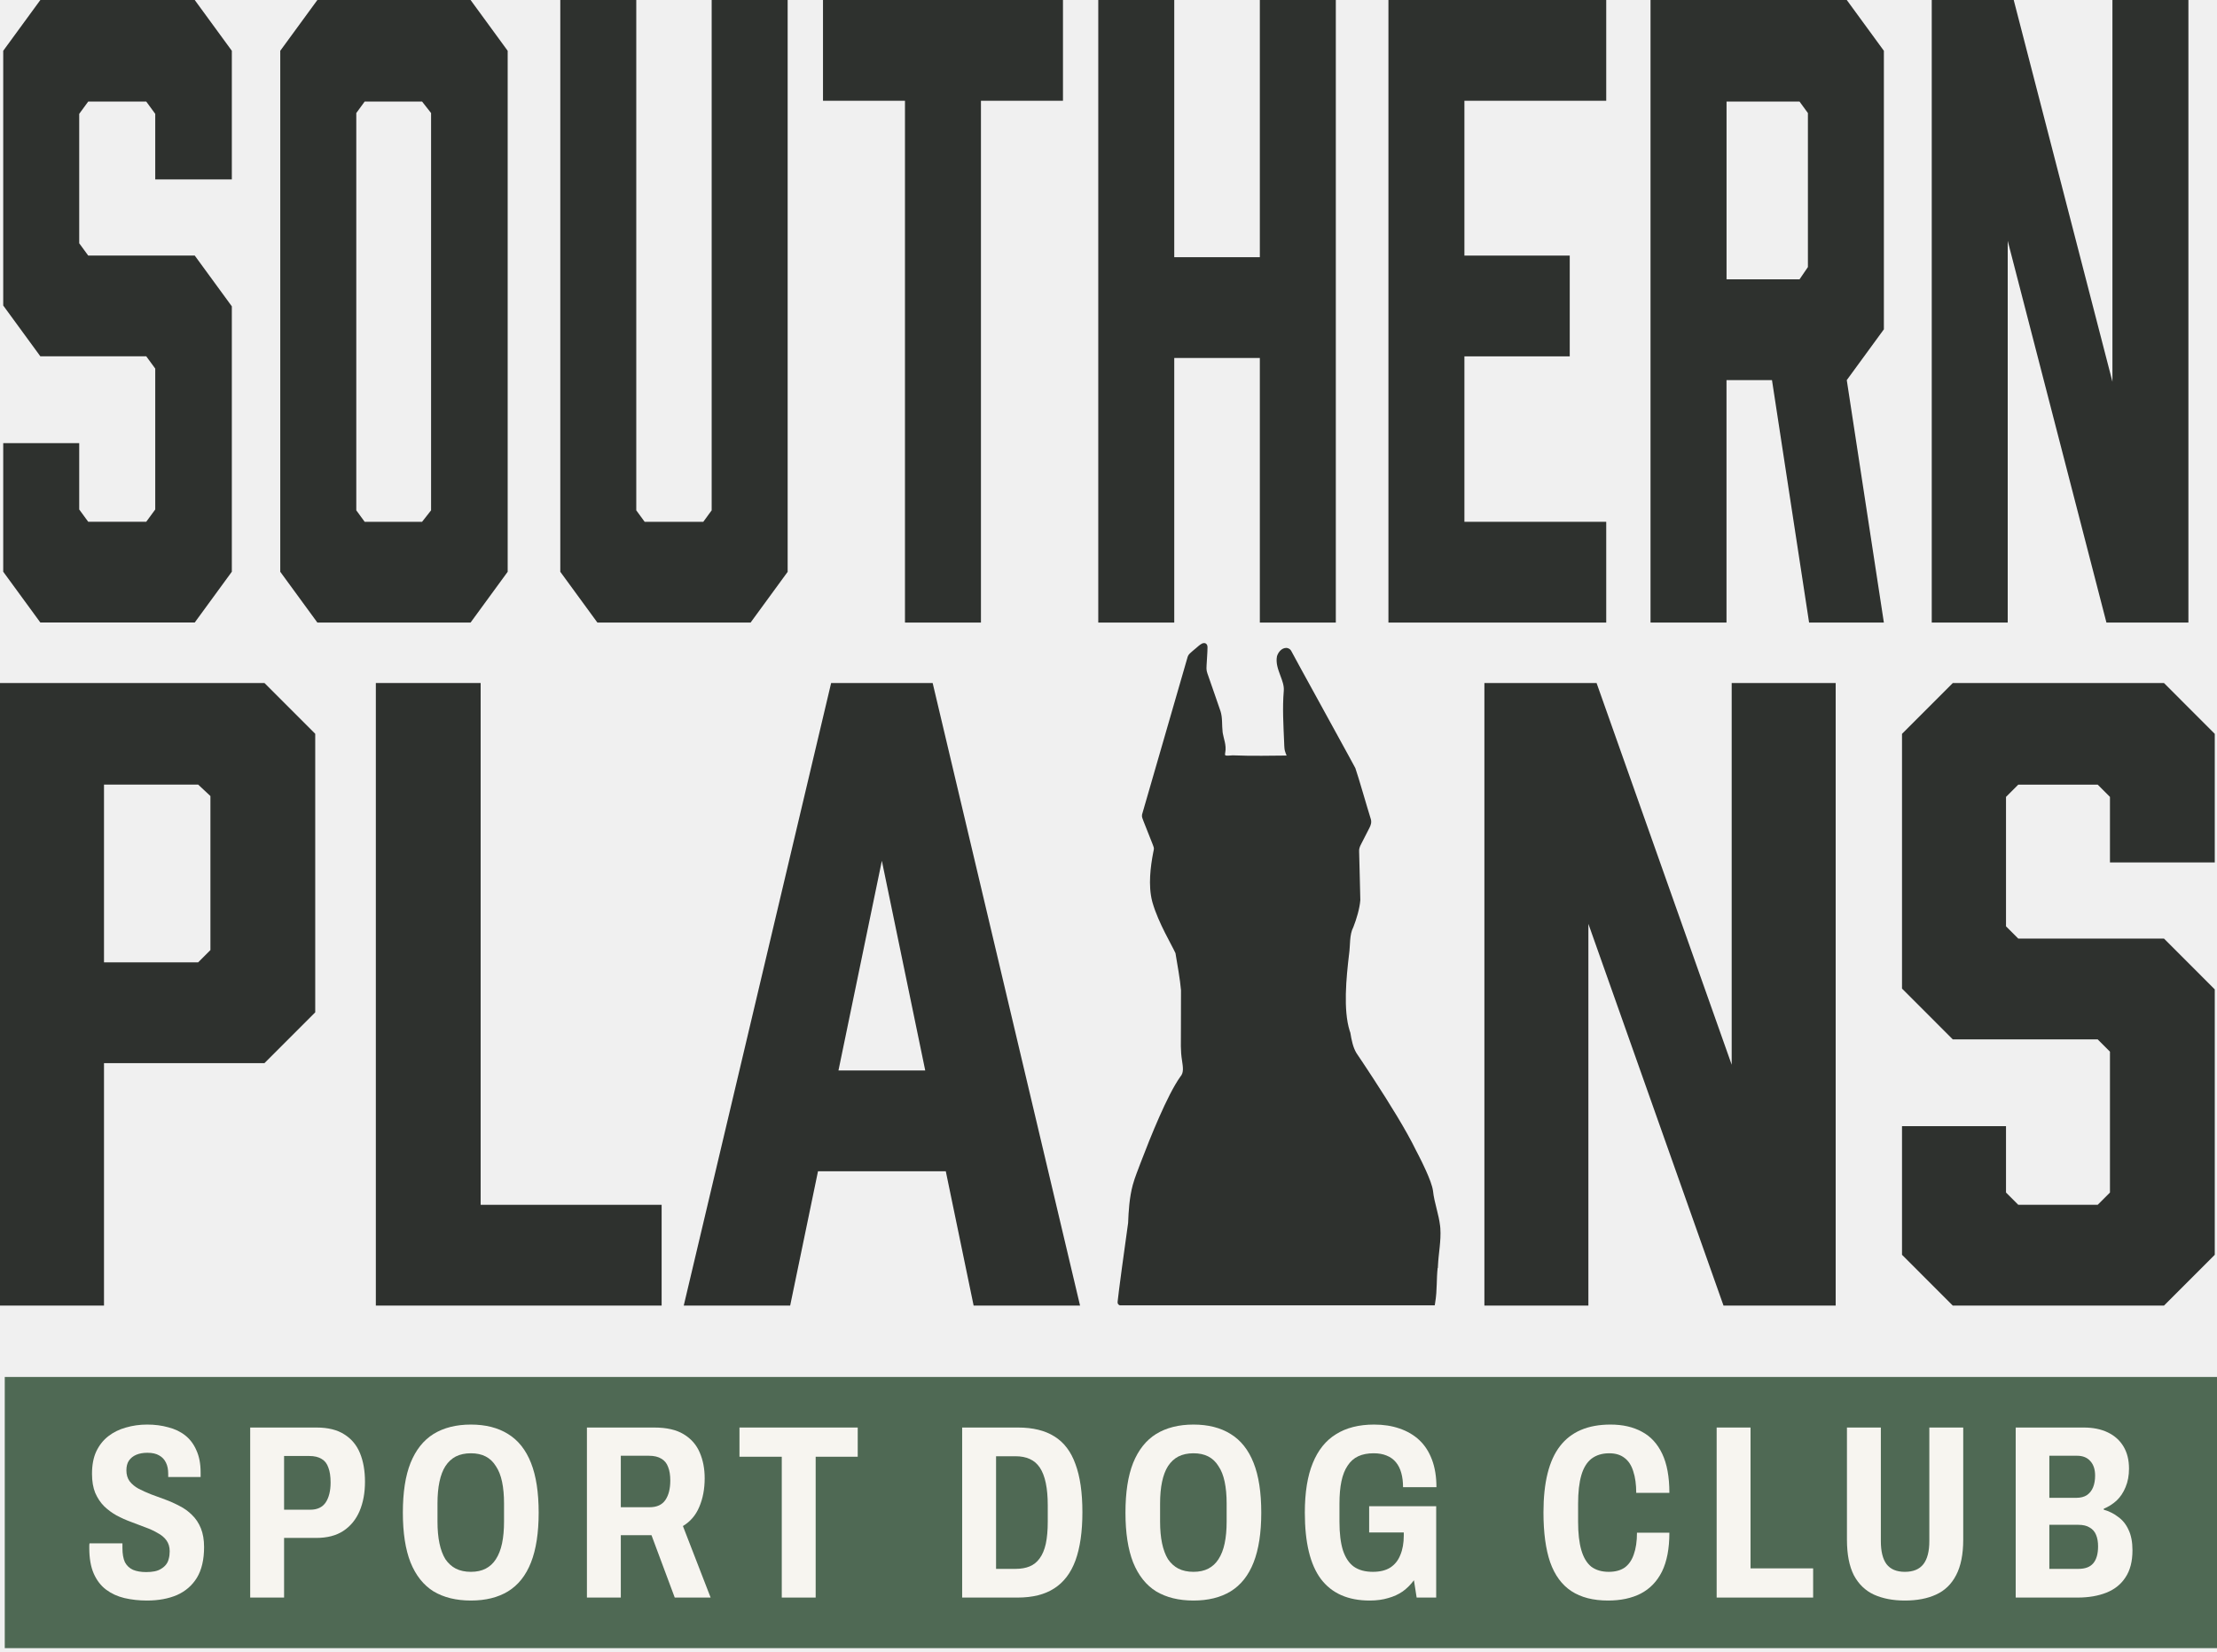
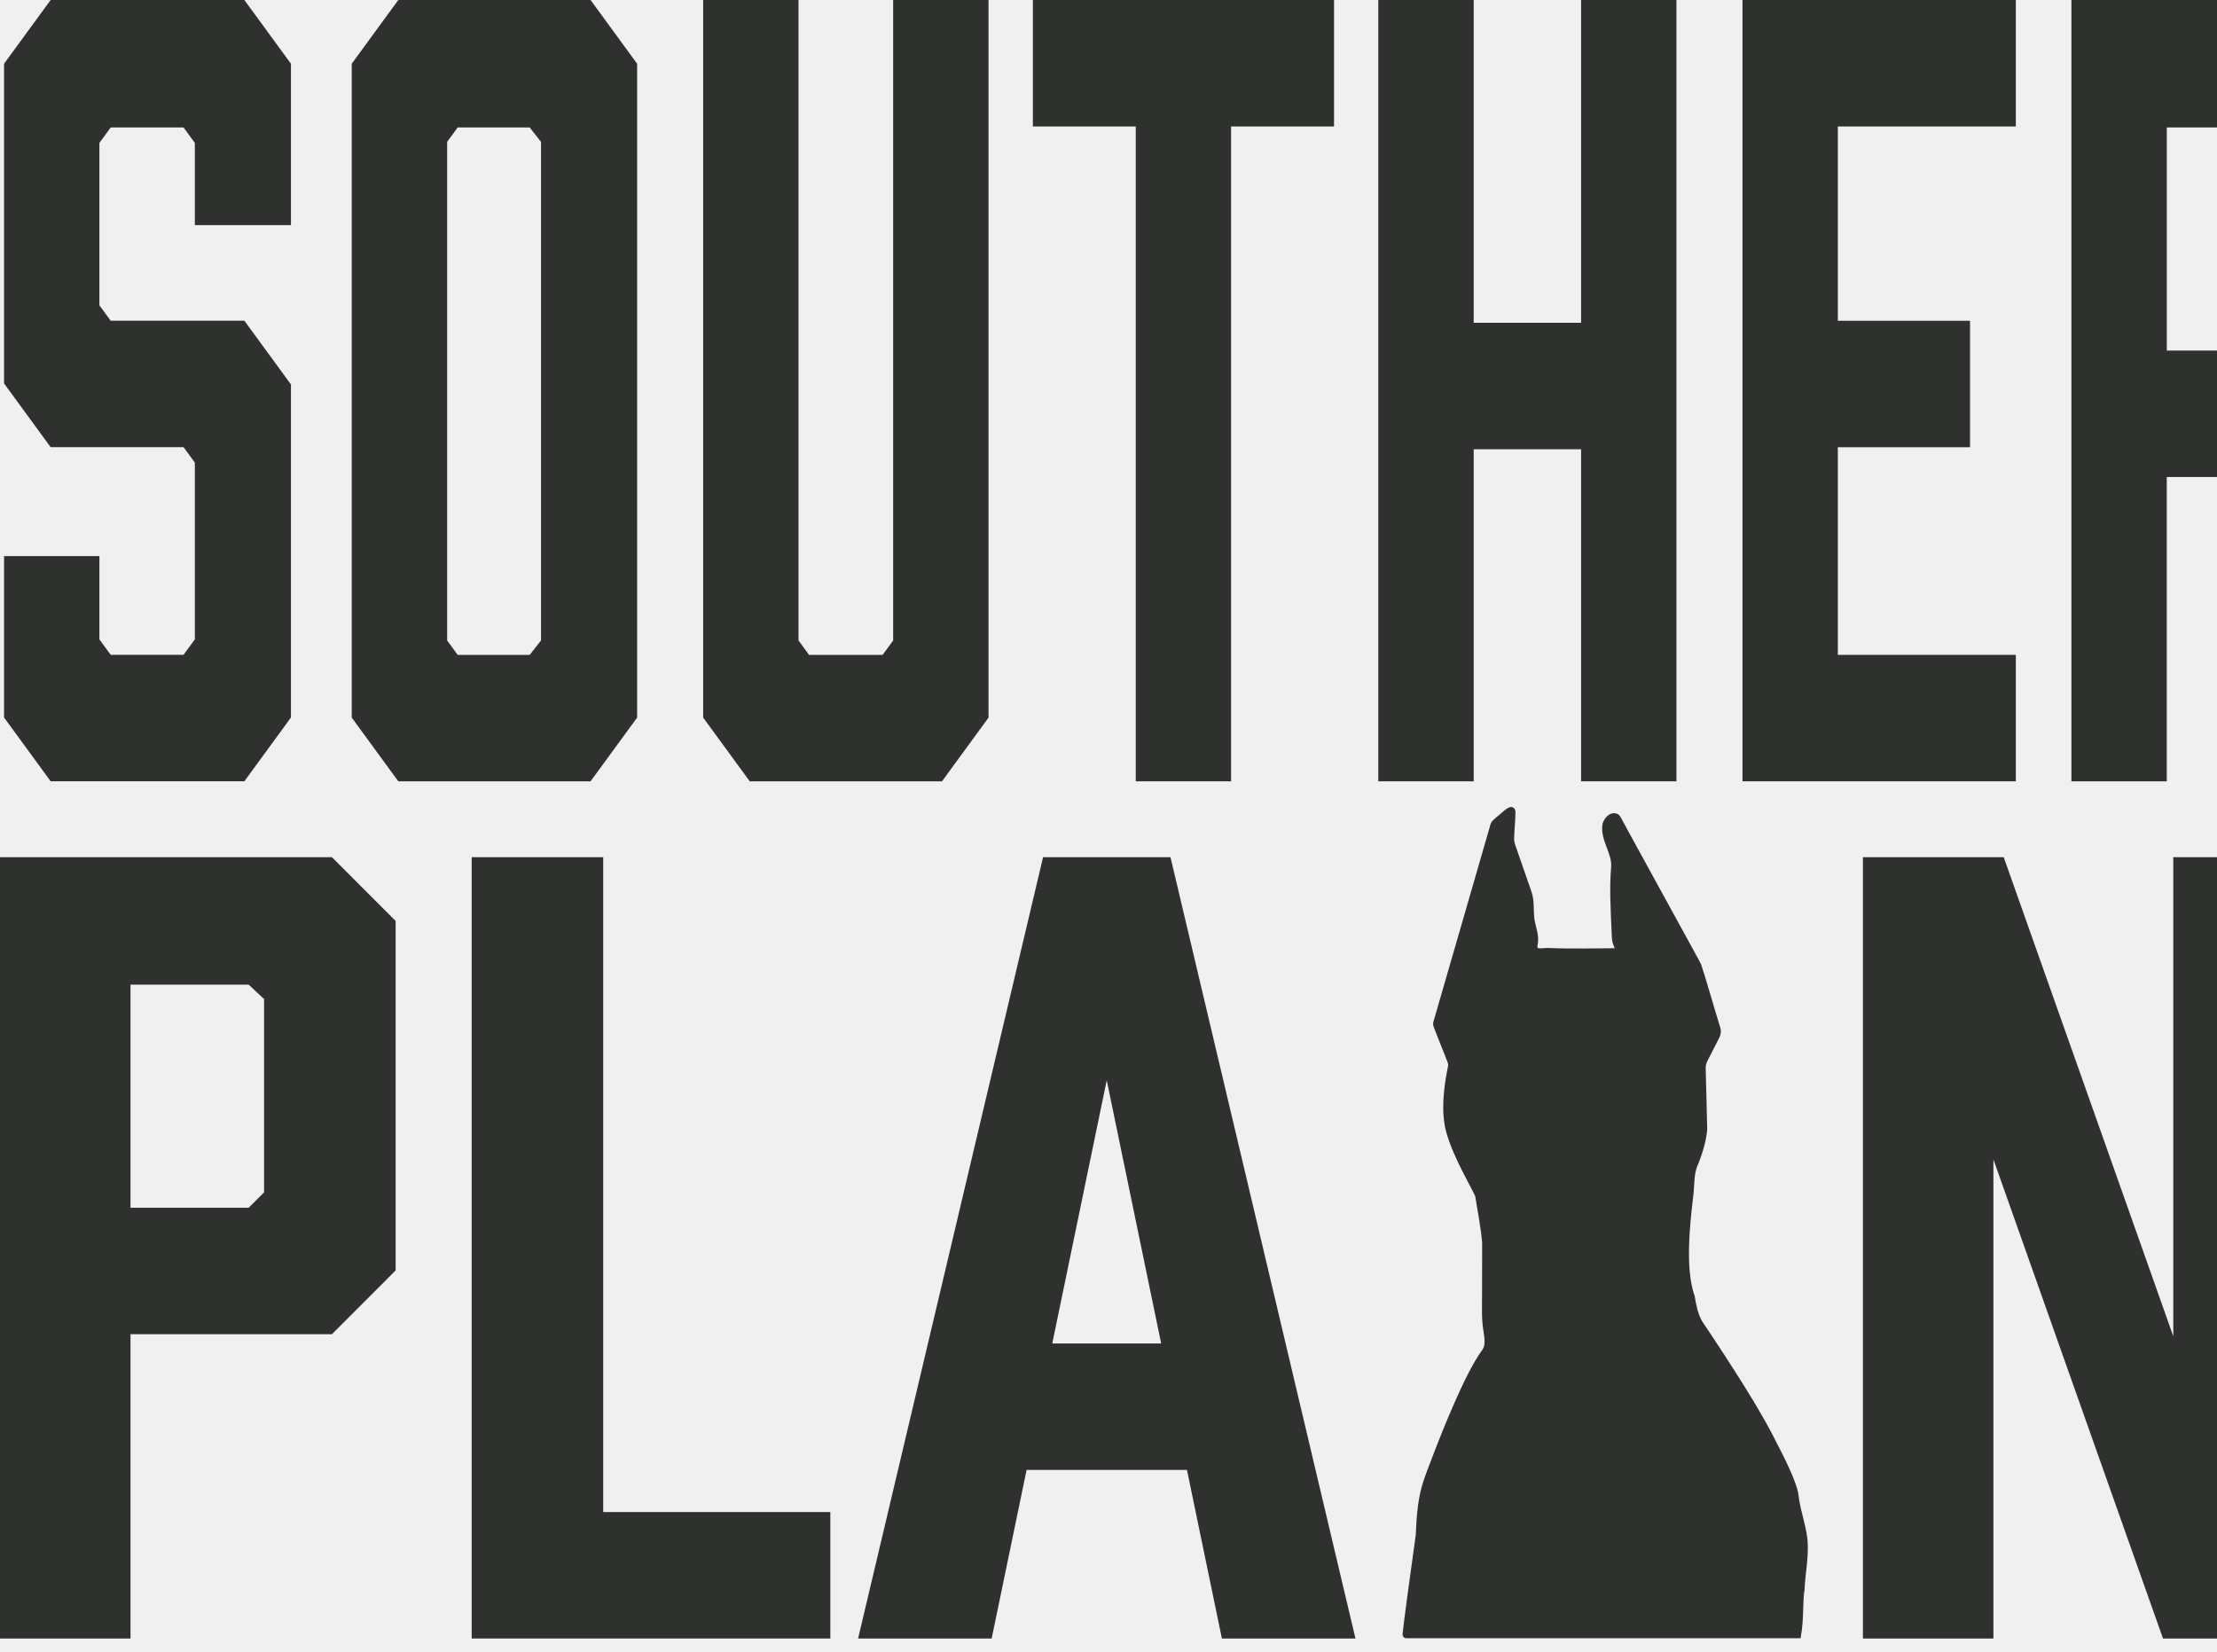
- <svg xmlns="http://www.w3.org/2000/svg" width="251" height="187" viewBox="0 0 251 187" fill="none">
+ <svg xmlns="http://www.w3.org/2000/svg" width="200" height="149" viewBox="0 0 200 149" fill="none">
  <g clip-path="url(#clip0_735_431)">
    <path d="M17.576 20.311V12.891L16.558 11.5H9.986L8.968 12.891V27.543L9.986 28.934H22.046L26.247 34.684V64.733L22.046 70.483H4.568L0.366 64.733V50.172H8.968V57.684L9.986 59.075H16.558L17.576 57.684V41.733L16.558 40.342H4.568L0.366 34.592V5.75L4.568 0H22.046L26.247 5.75V20.311H17.576Z" fill="#2E312E" />
    <path d="M57.477 5.75V64.739L53.276 70.489H35.932L31.73 64.739V5.75L35.932 0H53.276L57.477 5.75ZM47.787 11.5H41.286L40.338 12.799V57.781L41.286 59.08H47.787L48.805 57.781V12.799L47.787 11.5Z" fill="#2E312E" />
    <path d="M89.18 64.739L84.979 70.489H67.635L63.434 64.739V0H72.036V57.781L72.984 59.08H79.625L80.573 57.781V0H89.175V64.739H89.18Z" fill="#2E312E" />
    <path d="M120.34 11.409H111.059V70.489H102.458V11.409H93.177V0H120.345V11.409H120.34Z" fill="#2E312E" />
    <path d="M132.944 0V29.122H142.634V0H151.236V70.489H142.634V40.531H132.944V70.489H124.342V0H132.944Z" fill="#2E312E" />
    <path d="M157.193 70.489V0H181.851V11.409H165.795V28.939H177.72V40.348H165.795V59.08H181.851V70.489H157.193Z" fill="#2E312E" />
    <path d="M186.866 70.489V0H209.084L213.285 5.75V37.287L209.084 43.037L213.285 70.489H204.818L200.617 43.037H195.468V70.489H186.866ZM203.736 31.628L204.684 30.238V12.799L203.736 11.5H195.473V31.628H203.736Z" fill="#2E312E" />
    <path d="M218.704 70.489V0H227.985L239.161 43.22V0H247.763V70.489H238.482L227.306 27.269V70.489H218.704Z" fill="#2E312E" />
    <path d="M0 147.822V77.333H29.942L35.689 83.083V114.62L29.942 120.37H11.774V147.822H0ZM22.434 108.961L23.823 107.571V90.132L22.434 88.833H11.774V108.961H22.434Z" fill="#2E312E" />
    <path d="M74.901 147.822H42.551V77.333H54.417V136.413H74.907V147.822H74.901Z" fill="#2E312E" />
    <path d="M107.074 132.614H92.611L89.46 147.822H77.411L94.098 77.333H105.592L122.279 147.822H110.23L107.079 132.614H107.074ZM104.752 121.205L99.84 97.461L94.927 121.205H104.752Z" fill="#2E312E" />
    <path d="M168.057 147.822V77.333H180.758L196.055 120.553V77.333H207.829V147.822H195.128L179.831 104.601V147.822H168.057Z" fill="#2E312E" />
    <path d="M238.881 97.65V90.229L237.491 88.838H228.502L227.112 90.229V104.882L228.502 106.272H245L250.747 112.022V142.072L245 147.822H221.085L215.338 142.072V127.51H227.112V135.023L228.502 136.413H237.491L238.881 135.023V119.071L237.491 117.681H221.085L215.338 111.931V83.088L221.085 77.338H245L250.747 83.088V97.65H238.881Z" fill="#2E312E" />
    <path d="M162.531 143.295C162.595 141.856 162.897 140.519 162.8 139.075C162.681 137.642 162.11 136.262 161.97 134.856C161.825 133.81 160.705 131.563 160.091 130.404C158.819 127.78 156.509 124.164 154.629 121.307C154.133 120.531 153.826 120.111 153.347 119.384C152.922 118.688 152.744 117.772 152.62 117.002C151.737 114.517 152.173 110.513 152.469 108.002C152.614 107.059 152.485 105.787 152.97 104.871C153.309 104.003 153.67 102.828 153.74 101.896C153.724 100.786 153.643 98.038 153.606 96.437C153.579 96.06 153.692 95.774 153.864 95.445C154.106 94.966 154.564 94.087 154.791 93.635C154.947 93.349 155.038 93.064 154.92 92.751C154.537 91.544 153.541 88.041 153.202 87.082C151.726 84.328 146.889 75.592 145.973 73.868C145.903 73.738 145.828 73.657 145.655 73.631H145.628C145.295 73.62 144.966 73.954 144.837 74.369C144.589 75.668 145.731 76.934 145.612 78.244C145.451 80.168 145.575 82.102 145.655 84.075C145.666 84.285 145.666 84.479 145.688 84.678C145.715 85.077 145.919 85.395 145.968 85.6C146 85.751 145.892 85.804 145.747 85.815C144.519 85.831 141.427 85.874 139.817 85.799C139.246 85.729 138.249 86.139 138.449 85.174C138.61 84.382 138.249 83.676 138.152 82.921C138.055 82.091 138.152 81.299 137.921 80.593C137.501 79.365 137.01 77.974 136.58 76.724C136.337 76.034 136.294 75.959 136.337 75.253C136.364 74.633 136.44 73.916 136.44 73.313C136.466 72.677 135.712 73.517 135.448 73.701C135.325 73.798 135.211 73.905 135.098 73.997C134.716 74.326 134.754 74.347 134.678 74.59C133.375 79.068 129.998 90.816 129.567 92.266C129.529 92.476 129.594 92.525 129.701 92.848C130.03 93.672 130.423 94.669 130.757 95.516C130.983 96.076 130.919 96.081 130.822 96.609C130.52 98.183 130.235 100.376 130.752 102.149C131.409 104.413 132.895 106.838 133.342 107.84C133.542 109.042 133.881 110.89 133.978 112.103C133.978 112.75 133.973 115.045 133.967 116.813C133.973 118.047 133.903 118.899 134.097 120.073C134.193 120.763 134.339 121.507 133.849 122.067C132.394 124.11 130.504 128.825 129.389 131.746C129.071 132.624 128.764 133.304 128.506 134.241C128.129 135.637 128.042 137.178 127.988 138.493C127.628 141.01 126.874 146.598 126.804 147.38C126.804 147.455 126.782 147.498 126.841 147.525H162.207C162.477 145.952 162.326 144.836 162.525 143.295H162.531Z" fill="#2E312E" />
    <path d="M136.363 72.811C136.492 72.825 136.599 72.903 136.657 73.019C136.703 73.113 136.712 73.218 136.708 73.313C136.708 73.919 136.632 74.674 136.607 75.264L136.606 75.269C136.584 75.62 136.587 75.787 136.616 75.946C136.631 76.029 136.655 76.112 136.689 76.219L136.834 76.634L136.834 76.636C137.049 77.259 137.279 77.92 137.509 78.578L138.176 80.507L138.177 80.509C138.304 80.899 138.339 81.305 138.356 81.699C138.373 82.103 138.373 82.486 138.42 82.887L138.439 83.022C138.492 83.332 138.583 83.624 138.66 83.975C138.745 84.358 138.805 84.777 138.713 85.228V85.228C138.669 85.44 138.708 85.5 138.713 85.506C138.718 85.513 138.746 85.543 138.868 85.554C138.988 85.565 139.134 85.553 139.313 85.539C139.47 85.526 139.659 85.512 139.829 85.53H139.829C141.397 85.603 144.385 85.564 145.665 85.546C145.663 85.54 145.661 85.533 145.658 85.527C145.635 85.471 145.6 85.388 145.569 85.31C145.505 85.144 145.435 84.936 145.419 84.696V84.696C145.398 84.491 145.396 84.276 145.387 84.088V84.085C145.306 82.123 145.18 80.166 145.344 78.221V78.219C145.396 77.638 145.17 77.058 144.923 76.397C144.688 75.764 144.432 75.053 144.572 74.318L144.575 74.303L144.58 74.289C144.657 74.041 144.794 73.813 144.97 73.645C145.142 73.481 145.371 73.356 145.629 73.361H145.676L145.697 73.364C145.82 73.383 145.929 73.426 146.022 73.501C146.089 73.555 146.138 73.619 146.176 73.68L146.21 73.739L146.211 73.742C147.017 75.259 150.81 82.116 152.74 85.662L153.439 86.954L153.449 86.973L153.455 86.992C153.795 87.952 154.799 91.479 155.176 92.666C155.328 93.082 155.196 93.45 155.031 93.755L155.031 93.755C154.807 94.205 154.342 95.097 154.104 95.567L154.102 95.571C153.938 95.884 153.853 96.115 153.874 96.418L153.875 96.425V96.431C153.912 98.027 153.993 100.781 154.01 101.892L154.01 101.904L154.009 101.916C153.936 102.888 153.564 104.093 153.221 104.969L153.215 104.984L153.208 104.997C152.993 105.405 152.906 105.906 152.861 106.449C152.817 106.966 152.809 107.562 152.735 108.043C152.588 109.297 152.407 110.911 152.372 112.518C152.338 114.034 152.435 115.519 152.798 116.683L152.874 116.911L152.882 116.934L152.886 116.959C153.01 117.733 153.183 118.598 153.577 119.242H153.577C154.043 119.952 154.362 120.389 154.854 121.159L155.576 122.262C157.294 124.902 159.208 127.967 160.329 130.278L160.581 130.761C160.852 131.288 161.168 131.929 161.452 132.562C161.826 133.396 162.158 134.252 162.237 134.818L162.238 134.824L162.239 134.829C162.307 135.509 162.478 136.185 162.655 136.89C162.807 137.5 162.963 138.13 163.04 138.776L163.068 139.053L163.069 139.057C163.119 139.802 163.065 140.516 162.994 141.215C162.922 141.919 162.832 142.598 162.8 143.307L162.788 143.564H162.764C162.693 144.221 162.681 144.805 162.662 145.406C162.641 146.077 162.61 146.764 162.472 147.57L162.435 147.795H126.783L126.73 147.77C126.685 147.75 126.631 147.715 126.59 147.656C126.548 147.596 126.536 147.535 126.532 147.493C126.529 147.457 126.532 147.422 126.533 147.411C126.534 147.394 126.534 147.387 126.534 147.38V147.368L126.535 147.355C126.606 146.567 127.358 140.99 127.72 138.469C127.774 137.159 127.861 135.595 128.246 134.171V134.17C128.508 133.219 128.826 132.511 129.136 131.654L129.137 131.65C129.695 130.188 130.449 128.274 131.246 126.469C132.04 124.669 132.885 122.957 133.63 121.911L133.637 121.9L133.646 121.89C133.839 121.67 133.913 121.41 133.924 121.109C133.935 120.797 133.88 120.469 133.83 120.111V120.111C133.633 118.911 133.703 118.024 133.698 116.815V116.812C133.703 115.054 133.708 112.773 133.708 112.113C133.612 110.928 133.284 109.131 133.083 107.922C132.857 107.423 132.396 106.606 131.885 105.589C131.373 104.57 130.829 103.381 130.493 102.225L130.446 102.051C129.975 100.244 130.264 98.085 130.557 96.559C130.58 96.43 130.607 96.313 130.62 96.244C130.635 96.164 130.641 96.117 130.641 96.074C130.641 95.995 130.62 95.897 130.508 95.617L130.507 95.615C130.173 94.769 129.779 93.772 129.451 92.948L129.448 92.941L129.446 92.933C129.421 92.858 129.398 92.799 129.378 92.747C129.359 92.699 129.339 92.645 129.323 92.596C129.284 92.475 129.275 92.366 129.301 92.219L129.304 92.204L129.309 92.189C129.74 90.74 133.116 78.996 134.42 74.514L134.421 74.51C134.446 74.429 134.472 74.299 134.545 74.183C134.617 74.067 134.735 73.954 134.923 73.793L134.926 73.79L134.929 73.788C134.981 73.746 135.033 73.7 135.092 73.648C135.15 73.597 135.214 73.542 135.283 73.488L135.289 73.483L135.295 73.48C135.345 73.445 135.424 73.373 135.54 73.271C135.647 73.177 135.775 73.065 135.898 72.979C135.96 72.936 136.028 72.893 136.097 72.862C136.161 72.834 136.256 72.8 136.363 72.811ZM136.168 73.451C136.083 73.514 135.99 73.593 135.897 73.675C135.803 73.758 135.696 73.854 135.614 73.912C135.559 73.956 135.504 74.004 135.447 74.054C135.392 74.102 135.333 74.153 135.273 74.201C135.079 74.368 135.025 74.431 135.001 74.469C134.979 74.505 134.985 74.508 134.936 74.665L134.937 74.665C133.64 79.12 130.286 90.785 129.831 92.322C129.821 92.379 129.825 92.398 129.837 92.433C129.846 92.462 129.858 92.495 129.881 92.553C129.901 92.604 129.925 92.668 129.952 92.748L131.006 95.415C131.12 95.695 131.18 95.88 131.18 96.074C131.18 96.17 131.166 96.258 131.149 96.345C131.13 96.443 131.111 96.523 131.087 96.658L131.086 96.66C130.794 98.183 130.53 100.236 130.965 101.913L131.01 102.074L131.073 102.283C131.397 103.326 131.891 104.4 132.366 105.347C132.865 106.339 133.362 107.224 133.588 107.73L133.603 107.762L133.609 107.796C133.806 108.987 134.148 110.854 134.246 112.081L134.247 112.092V112.103C134.247 112.751 134.242 115.046 134.237 116.814C134.242 118.069 134.173 118.883 134.362 120.029L134.363 120.036C134.41 120.368 134.476 120.756 134.462 121.129C134.448 121.505 134.352 121.891 134.064 122.228C133.355 123.225 132.53 124.89 131.738 126.686C130.947 128.479 130.197 130.384 129.64 131.842C129.316 132.74 129.02 133.39 128.765 134.313L128.765 134.312C128.397 135.675 128.312 137.188 128.258 138.504L128.257 138.518L128.255 138.531C127.911 140.928 127.216 146.09 127.088 147.256H161.977C162.078 146.583 162.105 145.99 162.123 145.39C162.144 144.726 162.156 144.047 162.258 143.26L162.266 143.196C162.302 142.497 162.391 141.817 162.458 141.159C162.529 140.469 162.578 139.792 162.531 139.093V139.092C162.474 138.403 162.307 137.721 162.132 137.021C161.959 136.329 161.777 135.615 161.704 134.893C161.637 134.413 161.337 133.623 160.961 132.782C160.589 131.953 160.158 131.106 159.853 130.53L159.848 130.522C158.586 127.916 156.285 124.314 154.404 121.456L154.402 121.452C153.906 120.675 153.61 120.273 153.122 119.532L153.12 119.528L153.117 119.524C152.665 118.785 152.481 117.83 152.358 117.066C151.907 115.78 151.797 114.129 151.833 112.506C151.869 110.866 152.053 109.226 152.201 107.971L152.202 107.966L152.203 107.961C152.274 107.499 152.275 106.987 152.324 106.404C152.371 105.853 152.46 105.269 152.721 104.765C153.055 103.91 153.402 102.773 153.471 101.885C153.454 100.766 153.374 98.04 153.337 96.444V96.443C153.308 95.997 153.447 95.661 153.626 95.32C153.873 94.831 154.322 93.969 154.549 93.514L154.552 93.51L154.554 93.505C154.698 93.243 154.744 93.047 154.668 92.846L154.665 92.839L154.663 92.832C154.276 91.61 153.298 88.172 152.954 87.19C151.475 84.432 146.648 75.713 145.736 73.996L145.703 73.942C145.694 73.93 145.688 73.924 145.683 73.921C145.679 73.917 145.666 73.908 145.626 73.9H145.62C145.548 73.897 145.448 73.933 145.342 74.035C145.24 74.132 145.151 74.274 145.099 74.436C144.998 74.995 145.187 75.562 145.429 76.208C145.661 76.831 145.946 77.538 145.881 78.265L145.881 78.266C145.721 80.168 145.843 82.079 145.925 84.061L145.937 84.37C145.939 84.417 145.94 84.463 145.944 84.509L145.955 84.649L145.956 84.654L145.957 84.66C145.967 84.819 146.014 84.969 146.07 85.113C146.1 85.189 146.127 85.25 146.156 85.324C146.183 85.389 146.212 85.464 146.23 85.538L146.231 85.543C146.246 85.614 146.249 85.692 146.225 85.772C146.201 85.855 146.154 85.92 146.095 85.968C145.988 86.056 145.855 86.077 145.767 86.084L145.759 86.085H145.751C144.526 86.101 141.425 86.144 139.804 86.069L139.794 86.068L139.784 86.066C139.673 86.053 139.532 86.062 139.355 86.076C139.192 86.088 138.995 86.106 138.819 86.09C138.646 86.074 138.427 86.021 138.283 85.831C138.14 85.641 138.129 85.391 138.185 85.12L138.206 84.993C138.244 84.696 138.204 84.404 138.135 84.092C138.059 83.753 137.935 83.348 137.885 82.956L137.885 82.953C137.835 82.525 137.834 82.097 137.818 81.722C137.801 81.338 137.769 80.996 137.666 80.68L137 78.756C136.771 78.099 136.541 77.44 136.325 76.813L136.177 76.385C136.137 76.262 136.107 76.153 136.086 76.043C136.044 75.815 136.047 75.592 136.068 75.236C136.095 74.638 136.158 74.014 136.168 73.451Z" fill="#2E312E" />
    <path d="M251 155.905H0.539V186.608H251V155.905Z" fill="#4F6954" />
    <path d="M228.21 180.882V161.63H235.912C236.976 161.63 237.891 161.817 238.657 162.191C239.423 162.564 240.011 163.097 240.421 163.788C240.832 164.48 241.038 165.311 241.038 166.282C241.038 167.067 240.907 167.768 240.645 168.384C240.403 168.982 240.067 169.486 239.637 169.897C239.208 170.29 238.723 170.598 238.181 170.822V170.934C238.779 171.102 239.32 171.373 239.805 171.747C240.309 172.102 240.701 172.587 240.982 173.204C241.28 173.821 241.43 174.596 241.43 175.53C241.43 176.782 241.168 177.8 240.645 178.584C240.141 179.369 239.423 179.948 238.489 180.322C237.555 180.695 236.463 180.882 235.212 180.882H228.21ZM232.019 177.632H235.324C236.071 177.632 236.622 177.426 236.976 177.015C237.35 176.586 237.536 175.941 237.536 175.082C237.536 174.577 237.462 174.148 237.312 173.792C237.163 173.419 236.92 173.139 236.584 172.952C236.267 172.746 235.838 172.644 235.296 172.644H232.019V177.632ZM232.019 169.589H235.072C235.558 169.589 235.959 169.486 236.276 169.281C236.594 169.057 236.827 168.758 236.976 168.384C237.126 168.011 237.2 167.571 237.2 167.067C237.2 166.376 237.023 165.834 236.668 165.442C236.314 165.03 235.81 164.825 235.156 164.825H232.019V169.589Z" fill="#F7F5F0" />
    <path d="M215.659 181.219C214.314 181.219 213.147 180.994 212.157 180.546C211.186 180.098 210.43 179.369 209.889 178.36C209.366 177.333 209.104 175.987 209.104 174.325V161.63H212.942V174.493C212.942 175.651 213.157 176.52 213.586 177.099C214.034 177.679 214.725 177.968 215.659 177.968C216.611 177.968 217.311 177.679 217.759 177.099C218.207 176.52 218.431 175.651 218.431 174.493V161.63H222.269V174.325C222.269 175.987 221.998 177.333 221.456 178.36C220.933 179.369 220.177 180.098 219.188 180.546C218.216 180.994 217.04 181.219 215.659 181.219Z" fill="#F7F5F0" />
    <path d="M194.353 180.882V161.63H198.19V177.576H205.276V180.882H194.353Z" fill="#F7F5F0" />
    <path d="M182.055 181.219C180.374 181.219 178.993 180.863 177.909 180.154C176.826 179.444 176.024 178.351 175.501 176.875C174.997 175.399 174.745 173.521 174.745 171.242C174.745 167.842 175.37 165.339 176.621 163.732C177.872 162.107 179.777 161.294 182.335 161.294C183.716 161.294 184.902 161.565 185.892 162.107C186.881 162.63 187.647 163.461 188.189 164.601C188.73 165.741 189.001 167.216 189.001 169.029H185.248C185.248 168.076 185.136 167.263 184.912 166.591C184.706 165.918 184.379 165.414 183.931 165.077C183.483 164.722 182.904 164.545 182.195 164.545C181.392 164.545 180.719 164.75 180.178 165.161C179.655 165.573 179.273 166.198 179.03 167.039C178.787 167.88 178.666 168.954 178.666 170.262V172.307C178.666 173.596 178.787 174.661 179.03 175.502C179.273 176.343 179.646 176.968 180.15 177.379C180.673 177.772 181.336 177.968 182.139 177.968C182.867 177.968 183.464 177.809 183.931 177.492C184.398 177.155 184.744 176.66 184.968 176.006C185.211 175.334 185.332 174.512 185.332 173.54H189.001C189.001 175.334 188.721 176.8 188.161 177.94C187.6 179.061 186.797 179.892 185.752 180.434C184.725 180.957 183.492 181.219 182.055 181.219Z" fill="#F7F5F0" />
    <path d="M155.066 181.219C152.62 181.219 150.78 180.406 149.548 178.781C148.334 177.155 147.728 174.652 147.728 171.27C147.728 168.991 148.026 167.123 148.624 165.666C149.221 164.19 150.099 163.097 151.257 162.387C152.414 161.658 153.852 161.294 155.57 161.294C156.634 161.294 157.596 161.443 158.455 161.743C159.332 162.042 160.079 162.48 160.696 163.06C161.312 163.639 161.788 164.377 162.124 165.273C162.46 166.17 162.628 167.207 162.628 168.384H158.847C158.847 167.786 158.782 167.254 158.651 166.787C158.52 166.301 158.315 165.89 158.035 165.554C157.755 165.217 157.4 164.965 156.97 164.797C156.559 164.629 156.074 164.545 155.514 164.545C154.842 164.545 154.263 164.657 153.777 164.881C153.292 165.105 152.89 165.46 152.573 165.946C152.255 166.413 152.022 167.002 151.873 167.711C151.723 168.421 151.649 169.272 151.649 170.262V172.307C151.649 173.615 151.78 174.689 152.041 175.53C152.321 176.371 152.732 176.987 153.273 177.379C153.833 177.772 154.552 177.968 155.43 177.968C156.233 177.968 156.886 177.809 157.391 177.492C157.913 177.155 158.296 176.679 158.539 176.062C158.8 175.446 158.931 174.708 158.931 173.849V173.512H155.01V170.542H162.6V180.882H160.387L160.079 178.921C159.724 179.406 159.304 179.827 158.819 180.182C158.333 180.518 157.783 180.77 157.166 180.938C156.55 181.125 155.85 181.219 155.066 181.219Z" fill="#F7F5F0" />
    <path d="M135.122 181.219C133.46 181.219 132.051 180.873 130.893 180.182C129.754 179.472 128.886 178.379 128.288 176.903C127.709 175.427 127.42 173.549 127.42 171.27C127.42 168.973 127.709 167.095 128.288 165.638C128.886 164.162 129.754 163.069 130.893 162.359C132.051 161.649 133.46 161.294 135.122 161.294C136.784 161.294 138.185 161.649 139.323 162.359C140.481 163.069 141.35 164.162 141.928 165.638C142.507 167.095 142.796 168.973 142.796 171.27C142.796 173.549 142.507 175.427 141.928 176.903C141.35 178.379 140.481 179.472 139.323 180.182C138.185 180.873 136.784 181.219 135.122 181.219ZM135.122 177.968C135.776 177.968 136.336 177.847 136.803 177.604C137.27 177.361 137.653 177.006 137.951 176.539C138.269 176.053 138.502 175.455 138.651 174.745C138.801 174.036 138.875 173.213 138.875 172.279V170.234C138.875 169.3 138.801 168.477 138.651 167.768C138.502 167.058 138.269 166.469 137.951 166.002C137.653 165.517 137.27 165.152 136.803 164.909C136.336 164.666 135.776 164.545 135.122 164.545C134.469 164.545 133.899 164.666 133.414 164.909C132.947 165.152 132.555 165.517 132.237 166.002C131.939 166.469 131.715 167.058 131.565 167.768C131.416 168.477 131.341 169.3 131.341 170.234V172.279C131.341 173.213 131.416 174.036 131.565 174.745C131.715 175.455 131.939 176.053 132.237 176.539C132.555 177.006 132.947 177.361 133.414 177.604C133.899 177.847 134.469 177.968 135.122 177.968Z" fill="#F7F5F0" />
    <path d="M108.932 180.882V161.63H115.262C116.943 161.63 118.315 161.967 119.38 162.639C120.463 163.312 121.256 164.358 121.76 165.778C122.283 167.179 122.545 168.991 122.545 171.214C122.545 173.419 122.283 175.241 121.76 176.679C121.238 178.099 120.435 179.154 119.352 179.845C118.287 180.537 116.906 180.882 115.206 180.882H108.932ZM112.77 177.632H114.982C115.598 177.632 116.131 177.538 116.579 177.351C117.027 177.164 117.401 176.866 117.699 176.455C118.017 176.025 118.25 175.474 118.399 174.801C118.549 174.11 118.623 173.269 118.623 172.279V170.458C118.623 169.468 118.549 168.617 118.399 167.908C118.25 167.198 118.026 166.619 117.727 166.17C117.429 165.722 117.046 165.395 116.579 165.189C116.131 164.984 115.598 164.881 114.982 164.881H112.77V177.632Z" fill="#F7F5F0" />
    <path d="M88.509 180.882V164.937H83.72V161.63H97.108V164.937H92.347V180.882H88.509Z" fill="#F7F5F0" />
    <path d="M66.449 180.882V161.63H74.068C75.468 161.63 76.579 161.883 77.401 162.387C78.241 162.892 78.848 163.583 79.221 164.461C79.594 165.32 79.781 166.291 79.781 167.375C79.781 168.589 79.576 169.673 79.165 170.626C78.773 171.56 78.157 172.279 77.317 172.784L80.454 180.882H76.392L73.76 173.821H70.286V180.882H66.449ZM70.286 170.654H73.535C74.357 170.654 74.955 170.383 75.328 169.841C75.701 169.3 75.888 168.561 75.888 167.627C75.888 167.011 75.804 166.497 75.636 166.086C75.487 165.675 75.235 165.367 74.88 165.161C74.525 164.937 74.049 164.825 73.451 164.825H70.286V170.654Z" fill="#F7F5F0" />
    <path d="M53.312 181.219C51.65 181.219 50.24 180.873 49.083 180.182C47.944 179.472 47.075 178.379 46.478 176.903C45.899 175.427 45.61 173.549 45.61 171.27C45.61 168.973 45.899 167.095 46.478 165.638C47.075 164.162 47.944 163.069 49.083 162.359C50.24 161.649 51.65 161.294 53.312 161.294C54.974 161.294 56.374 161.649 57.514 162.359C58.671 163.069 59.539 164.162 60.118 165.638C60.697 167.095 60.986 168.973 60.986 171.27C60.986 173.549 60.697 175.427 60.118 176.903C59.539 178.379 58.671 179.472 57.514 180.182C56.374 180.873 54.974 181.219 53.312 181.219ZM53.312 177.968C53.966 177.968 54.526 177.847 54.993 177.604C55.459 177.361 55.842 177.006 56.141 176.539C56.458 176.053 56.691 175.455 56.841 174.745C56.99 174.036 57.065 173.213 57.065 172.279V170.234C57.065 169.3 56.99 168.477 56.841 167.768C56.691 167.058 56.458 166.469 56.141 166.002C55.842 165.517 55.459 165.152 54.993 164.909C54.526 164.666 53.966 164.545 53.312 164.545C52.658 164.545 52.089 164.666 51.603 164.909C51.137 165.152 50.745 165.517 50.427 166.002C50.128 166.469 49.904 167.058 49.755 167.768C49.605 168.477 49.531 169.3 49.531 170.234V172.279C49.531 173.213 49.605 174.036 49.755 174.745C49.904 175.455 50.128 176.053 50.427 176.539C50.745 177.006 51.137 177.361 51.603 177.604C52.089 177.847 52.658 177.968 53.312 177.968Z" fill="#F7F5F0" />
    <path d="M28.326 180.882V161.63H35.832C37.139 161.63 38.194 161.892 38.997 162.415C39.8 162.92 40.388 163.629 40.762 164.545C41.135 165.46 41.322 166.535 41.322 167.768C41.322 169.019 41.117 170.131 40.706 171.102C40.295 172.055 39.679 172.803 38.857 173.344C38.054 173.867 37.037 174.129 35.804 174.129H32.163V180.882H28.326ZM32.163 170.934H35.132C35.916 170.934 36.495 170.663 36.868 170.121C37.242 169.561 37.429 168.804 37.429 167.852C37.429 167.16 37.345 166.6 37.177 166.17C37.027 165.722 36.775 165.395 36.42 165.189C36.066 164.965 35.599 164.853 35.02 164.853H32.163V170.934Z" fill="#F7F5F0" />
    <path d="M16.635 181.219C15.739 181.219 14.889 181.125 14.086 180.938C13.302 180.751 12.611 180.434 12.013 179.986C11.416 179.537 10.949 178.93 10.613 178.164C10.277 177.398 10.109 176.436 10.109 175.278C10.109 175.203 10.109 175.119 10.109 175.025C10.109 174.913 10.118 174.82 10.137 174.745H13.862C13.862 174.82 13.862 174.904 13.862 174.997C13.862 175.091 13.862 175.184 13.862 175.278C13.862 175.931 13.955 176.464 14.142 176.875C14.347 177.267 14.655 177.557 15.066 177.744C15.477 177.912 15.972 177.996 16.551 177.996C16.905 177.996 17.223 177.968 17.503 177.912C17.783 177.856 18.026 177.763 18.231 177.632C18.455 177.501 18.642 177.342 18.791 177.155C18.941 176.968 19.044 176.754 19.099 176.511C19.174 176.249 19.212 175.959 19.212 175.642C19.212 175.156 19.09 174.745 18.847 174.409C18.605 174.073 18.269 173.792 17.839 173.568C17.428 173.325 16.962 173.111 16.439 172.924C15.916 172.718 15.374 172.513 14.814 172.307C14.254 172.102 13.713 171.859 13.19 171.579C12.686 171.298 12.219 170.953 11.789 170.542C11.379 170.131 11.042 169.626 10.781 169.029C10.538 168.431 10.417 167.711 10.417 166.871C10.417 165.881 10.575 165.04 10.893 164.349C11.229 163.639 11.687 163.06 12.265 162.611C12.844 162.163 13.507 161.836 14.254 161.63C15.02 161.406 15.822 161.294 16.663 161.294C17.522 161.294 18.315 161.397 19.044 161.602C19.79 161.789 20.435 162.098 20.976 162.527C21.518 162.957 21.938 163.517 22.236 164.209C22.554 164.9 22.713 165.731 22.713 166.703V167.235H19.044V166.871C19.044 166.366 18.959 165.946 18.791 165.61C18.623 165.255 18.371 164.984 18.035 164.797C17.699 164.592 17.251 164.489 16.691 164.489C16.205 164.489 15.785 164.564 15.43 164.713C15.076 164.862 14.796 165.086 14.59 165.386C14.403 165.666 14.31 166.03 14.31 166.478C14.31 166.964 14.431 167.375 14.674 167.711C14.936 168.048 15.272 168.328 15.682 168.552C16.112 168.776 16.588 168.991 17.111 169.197C17.634 169.384 18.166 169.58 18.707 169.785C19.268 169.991 19.809 170.234 20.332 170.514C20.855 170.775 21.322 171.111 21.732 171.523C22.162 171.934 22.498 172.438 22.741 173.036C22.983 173.634 23.105 174.344 23.105 175.166C23.105 176.586 22.834 177.744 22.293 178.64C21.751 179.518 20.995 180.173 20.024 180.602C19.053 181.013 17.923 181.219 16.635 181.219Z" fill="#F7F5F0" />
  </g>
  <defs>
    <clipPath id="clip0_735_431">
-       <rect width="251" height="187" fill="white" />
+       <rect width="200" height="149" fill="white" />
    </clipPath>
  </defs>
</svg>
